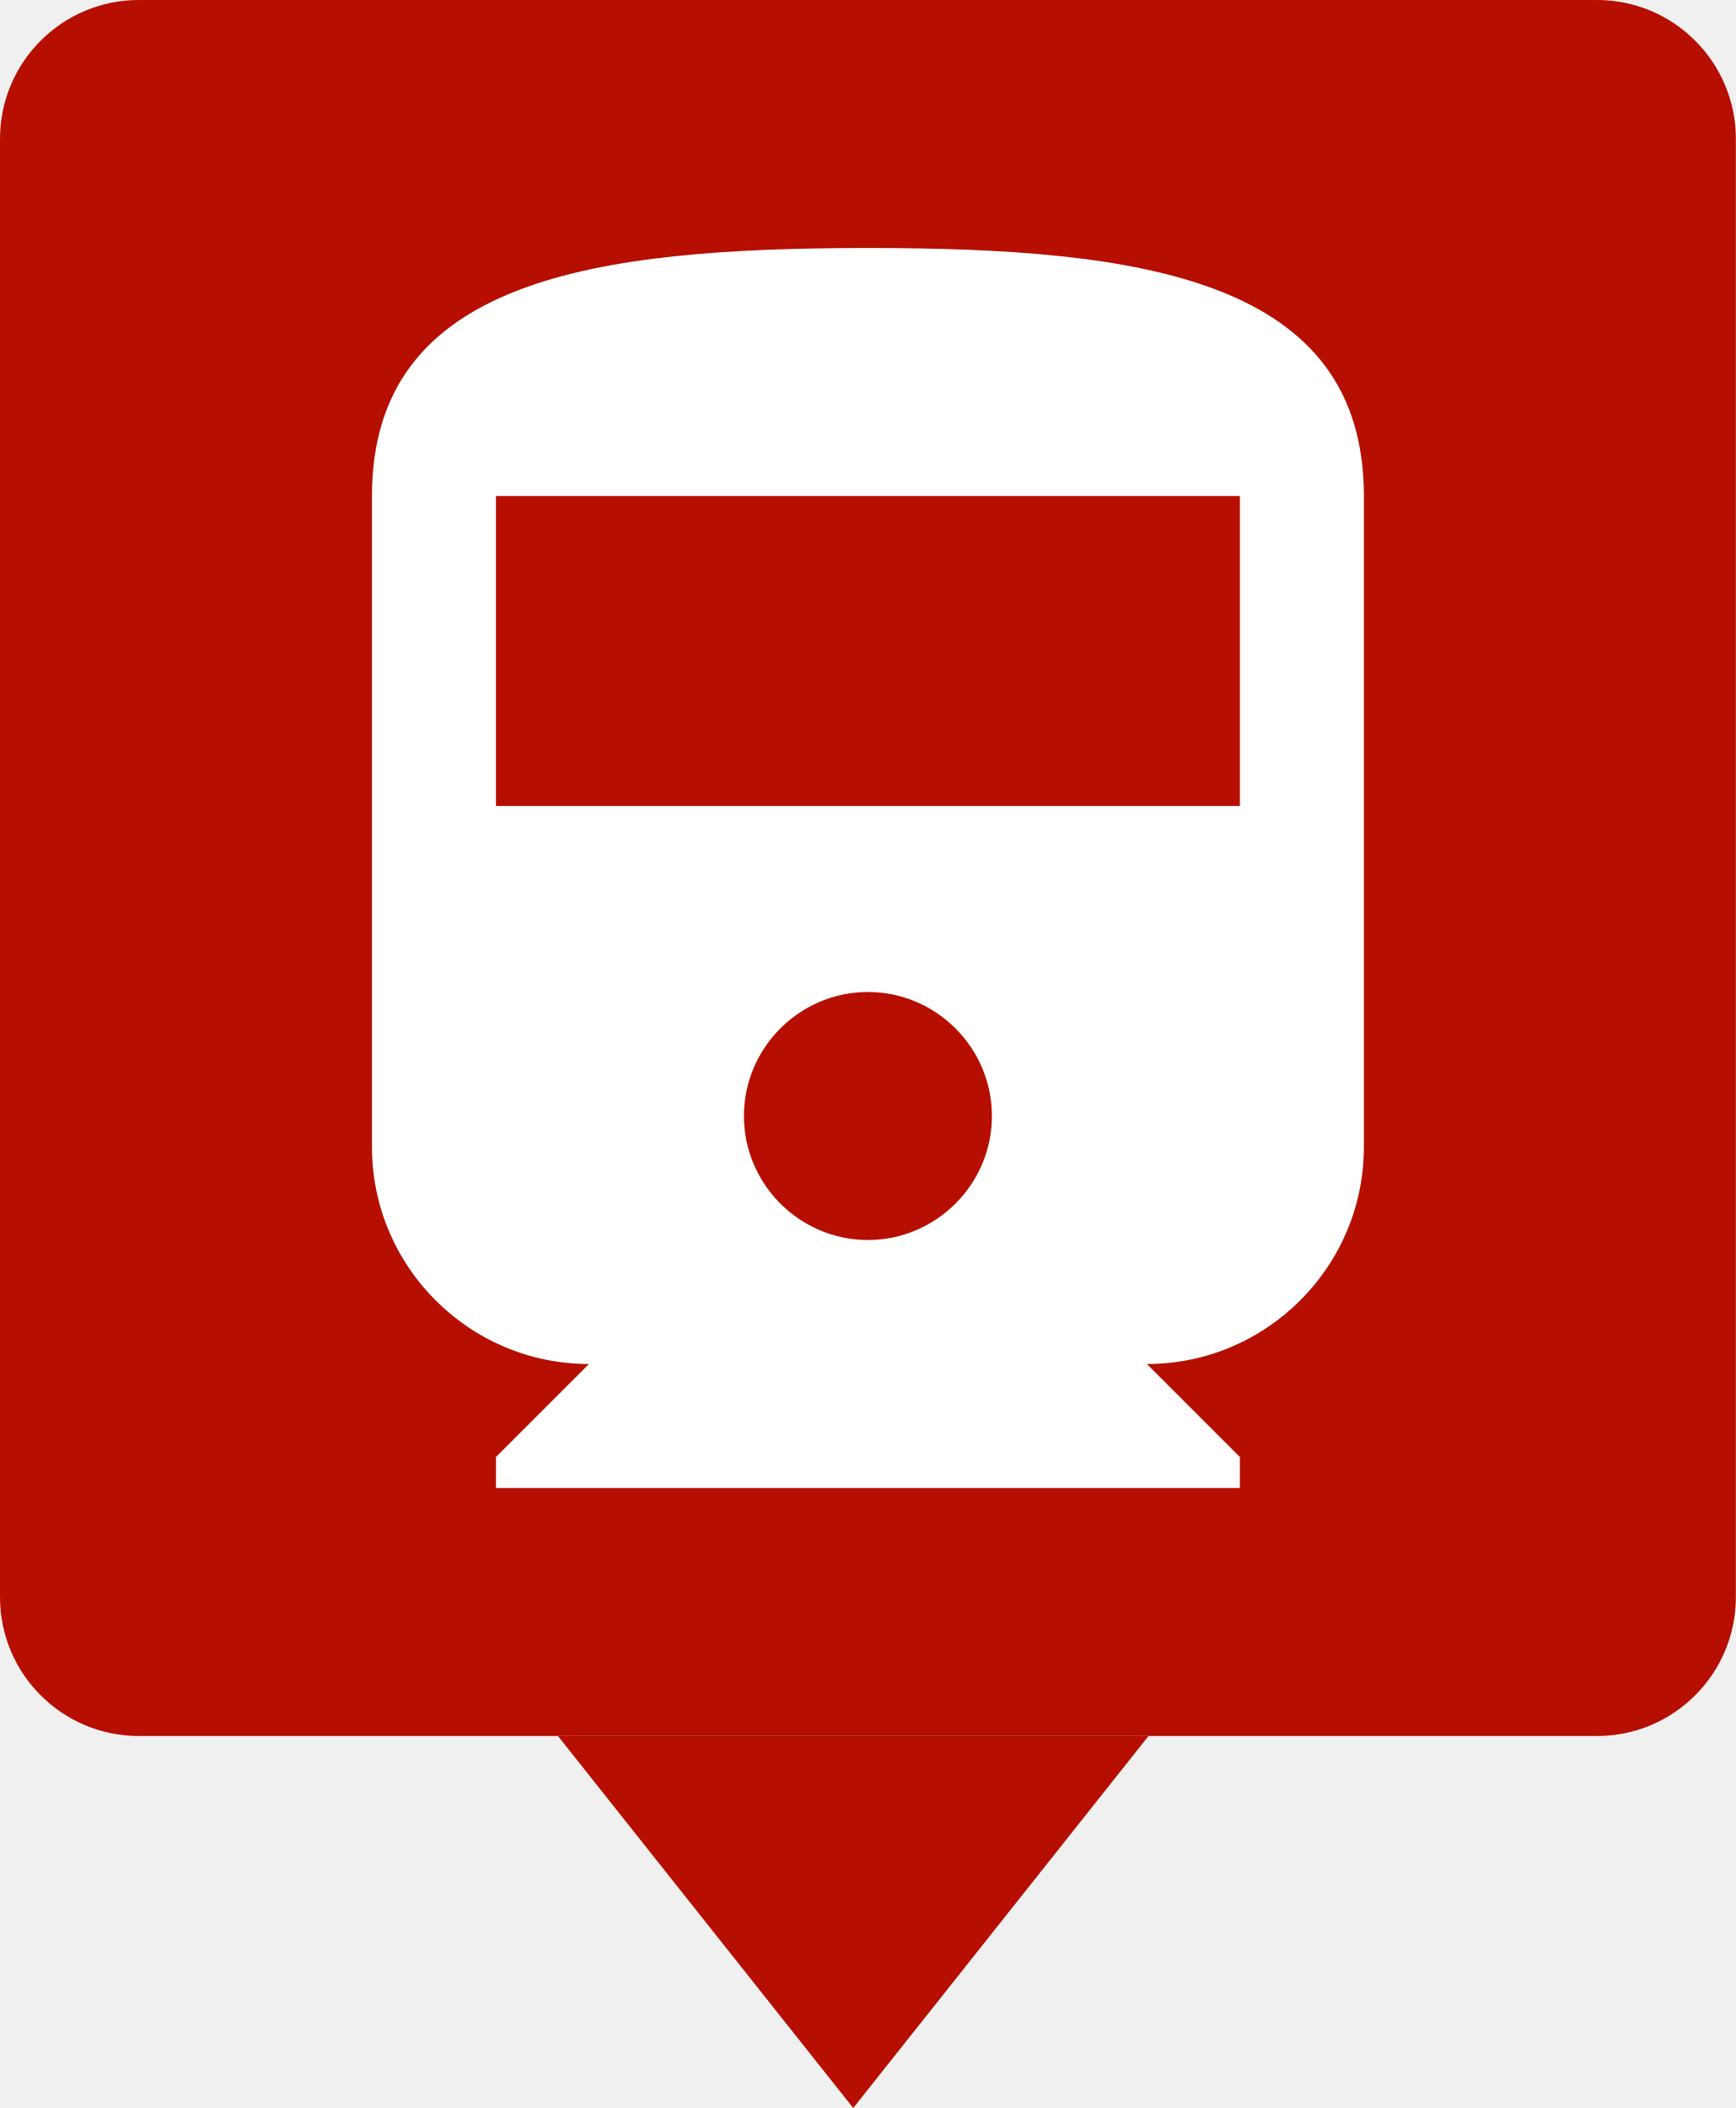
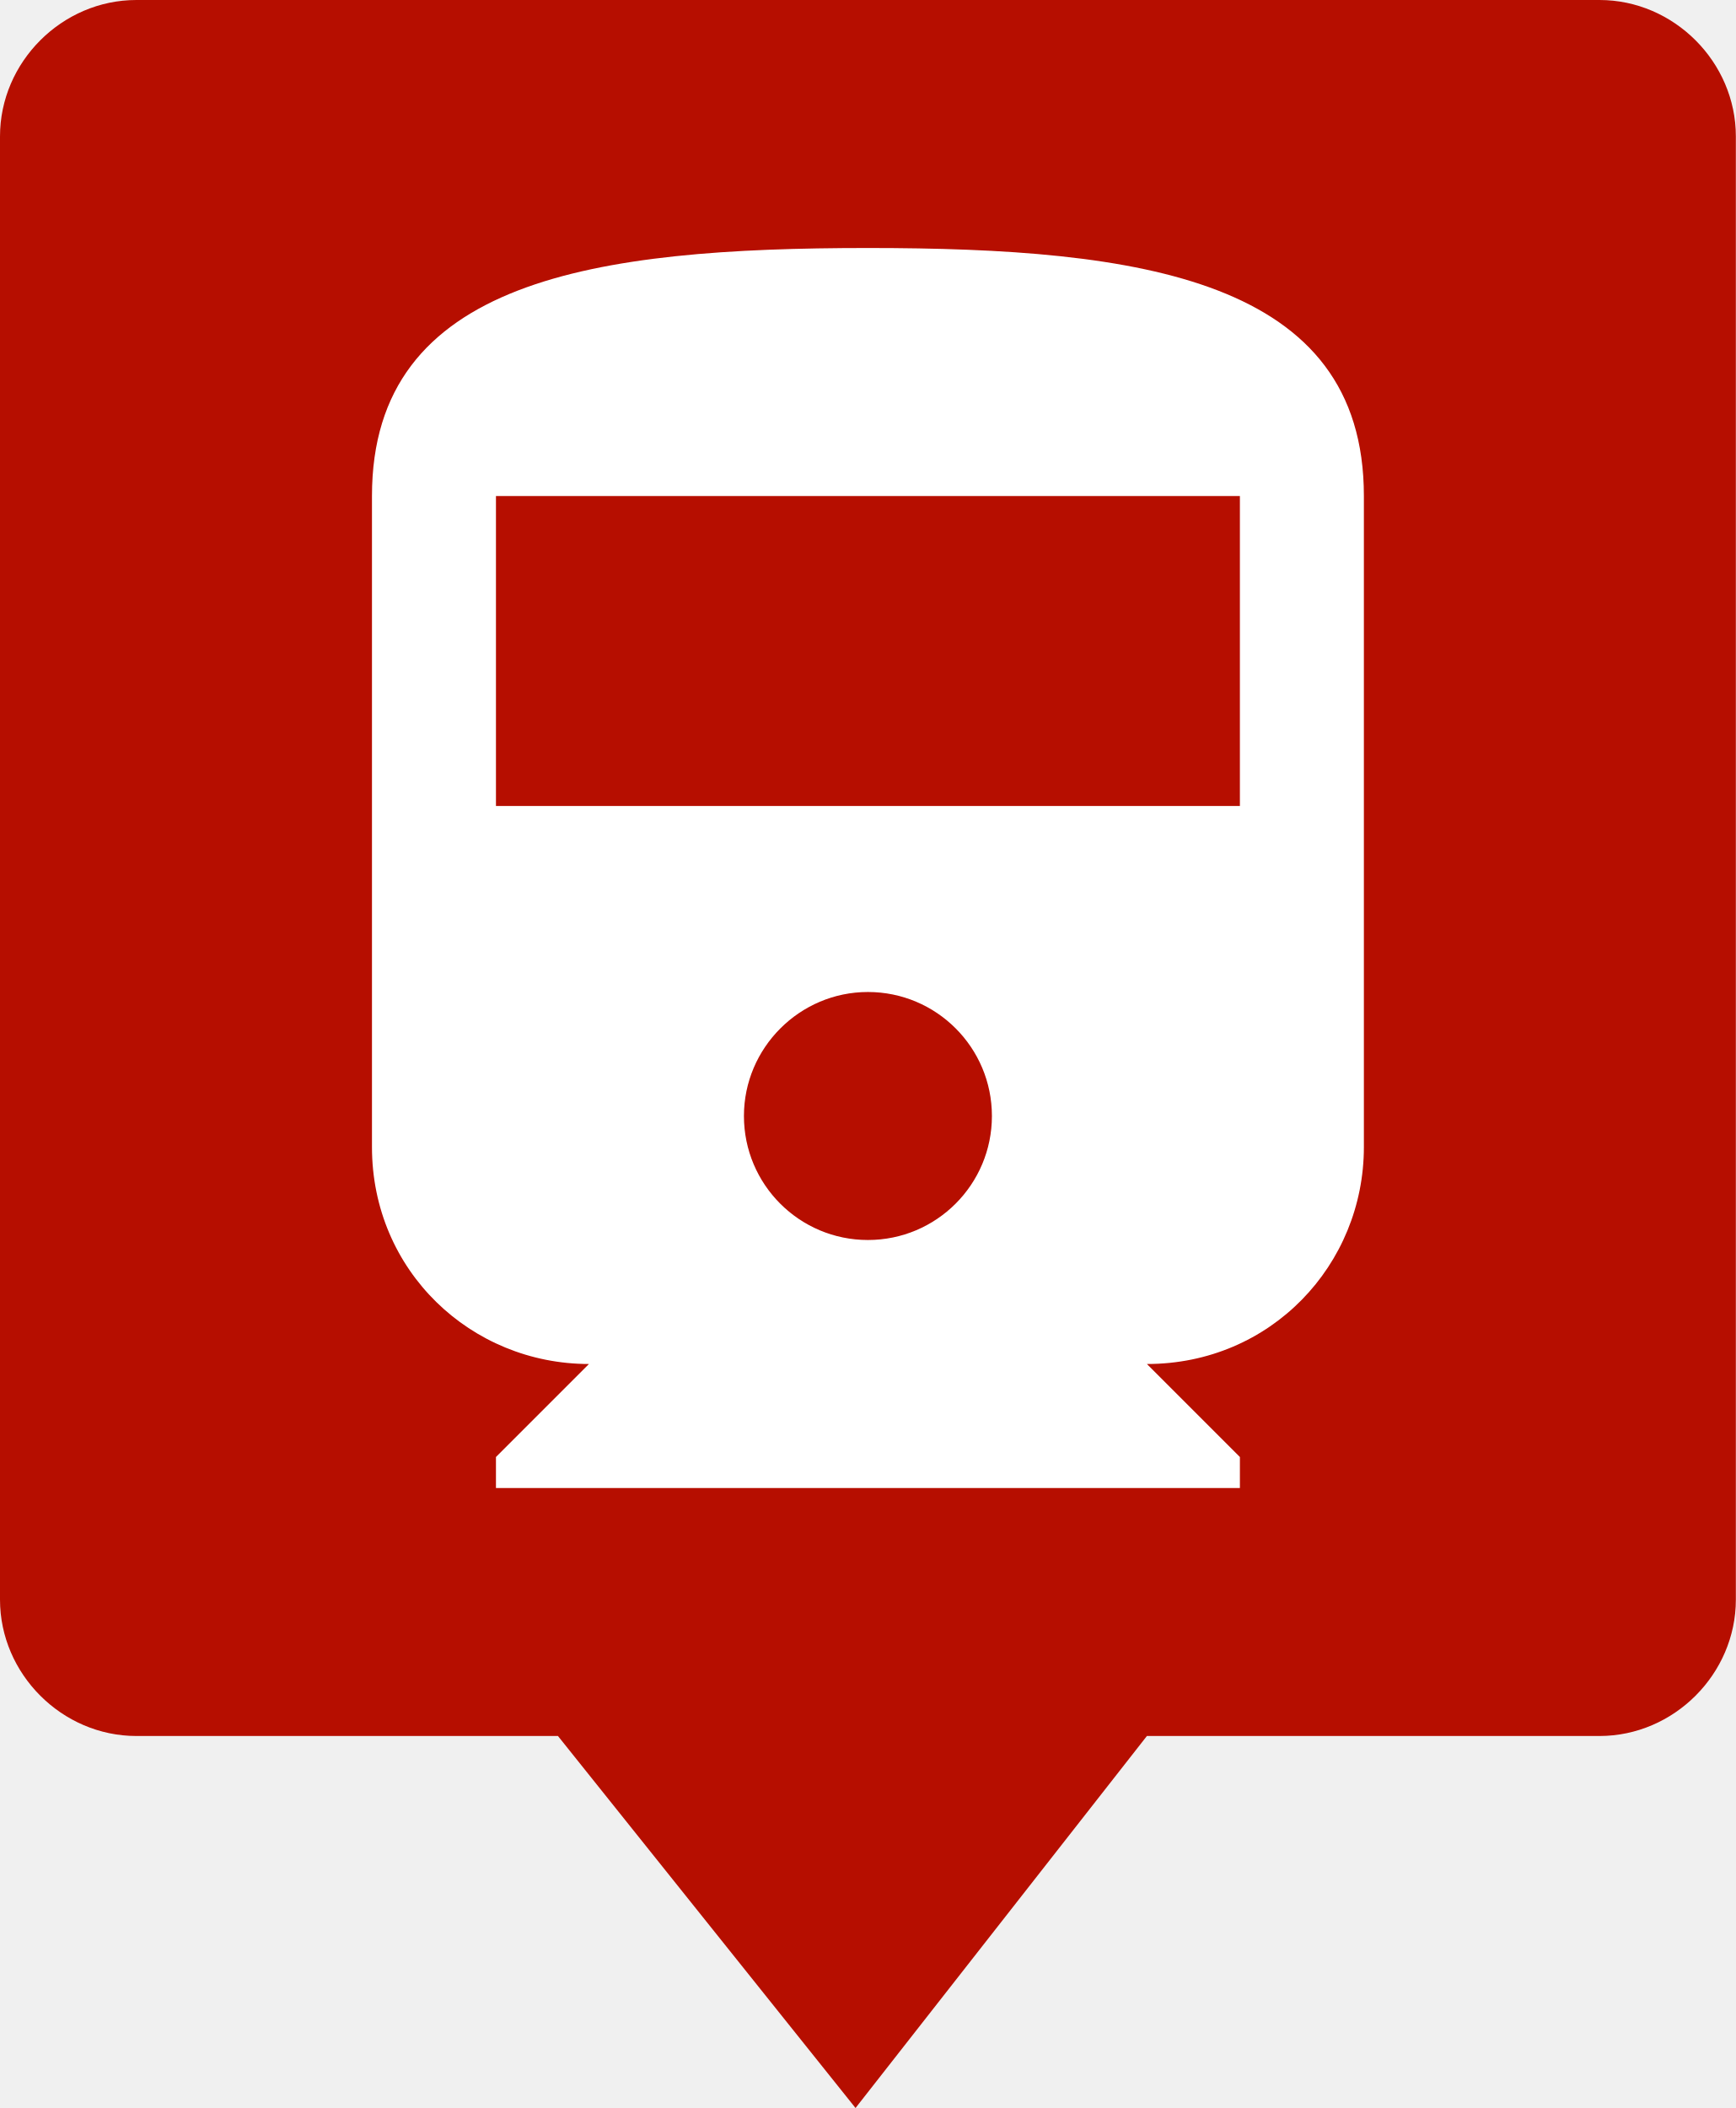
- <svg xmlns="http://www.w3.org/2000/svg" xmlns:xlink="http://www.w3.org/1999/xlink" width="28" height="34" viewBox="0 0 28 34" version="1.1">
-   <g id="Canvas" transform="translate(-606 -958)">
-     <g id="cablecar">
-       <g id="Group">
-         <g id="Rectangle 8">
-           <use xlink:href="#path0_fill" transform="translate(606 958)" fill="#B60E00" />
-         </g>
-         <g id="Polygon">
-           <use xlink:href="#path1_fill" transform="matrix(1 0 0 -1 615 992)" fill="#B60E00" />
-         </g>
-       </g>
-       <g id="cablecar-fill">
-         <g id="Vector">
-           <use xlink:href="#path2_fill" transform="translate(612 962)" fill="#FFFFFF" />
-         </g>
-       </g>
-     </g>
-   </g>
-   <defs>
-     <path id="path0_fill" d="M 0 2.24C 0 1.003 1.003 0 2.24 0L 25.76 0C 26.997 0 28 1.003 28 2.24L 28 25.76C 28 26.997 26.997 28 25.76 28L 2.24 28C 1.003 28 0 26.997 0 25.76L 0 2.24Z" />
-     <path id="path1_fill" d="M 4.763 0L 9.526 6L -3.91703e-09 6L 4.763 0Z" />
-     <path id="path2_fill" d="M 0 14.5C 0 16.43 1.57 18 3.5 18L 2 19.5L 2 20L 14 20L 14 19.5L 12.5 18C 14.43 18 16 16.43 16 14.5L 16 4C 16 0.5 12.42 0 8 0C 3.58 0 0 0.5 0 4L 0 14.5ZM 8 16C 6.9 16 6 15.1 6 14C 6 12.9 6.9 12 8 12C 9.1 12 10 12.9 10 14C 10 15.1 9.1 16 8 16ZM 14 9L 2 9L 2 4L 14 4L 14 9Z" />
-   </defs>
+ <svg xmlns="http://www.w3.org/2000/svg" width="28" height="34">
+   <path fill="#B60E00" d="M0 2.2C0 1 1 0 2.2 0h23.6C27 0 28 1 28 2.2v23.6c0 1.2-1 2.2-2.2 2.2H2.2C1 28 0 27 0 25.8V2.2zM13.8 34l4.7-6H9l4.8 6z" />
+   <path fill="#FFF" d="M6 18.5c0 2 1.6 3.5 3.5 3.5L8 23.5v.5h12v-.5L18.5 22c2 0 3.5-1.6 3.5-3.5V8c0-3.5-3.6-4-8-4s-8 .5-8 4v10.5zm8 1.5a2 2 0 01-2-2c0-1.1.9-2 2-2a2 2 0 012 2 2 2 0 01-2 2zm6-7H8V8h12v5z" />
</svg>
